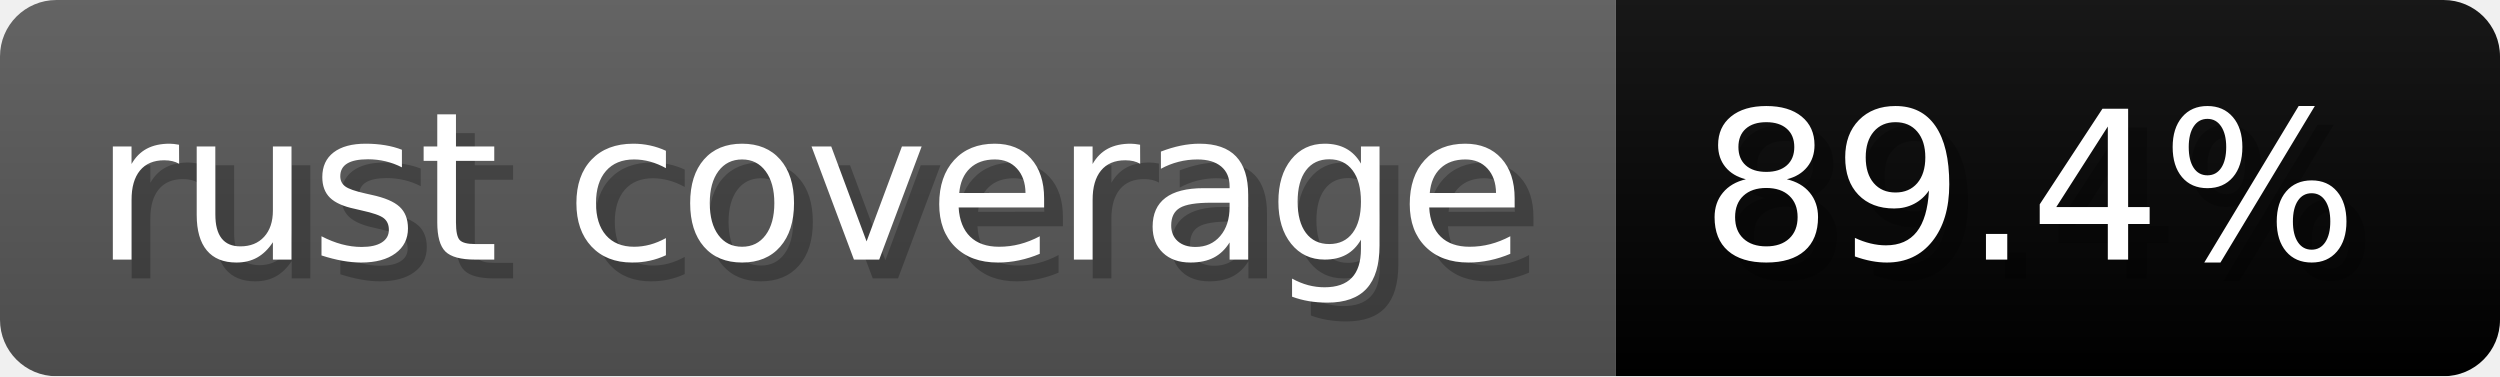
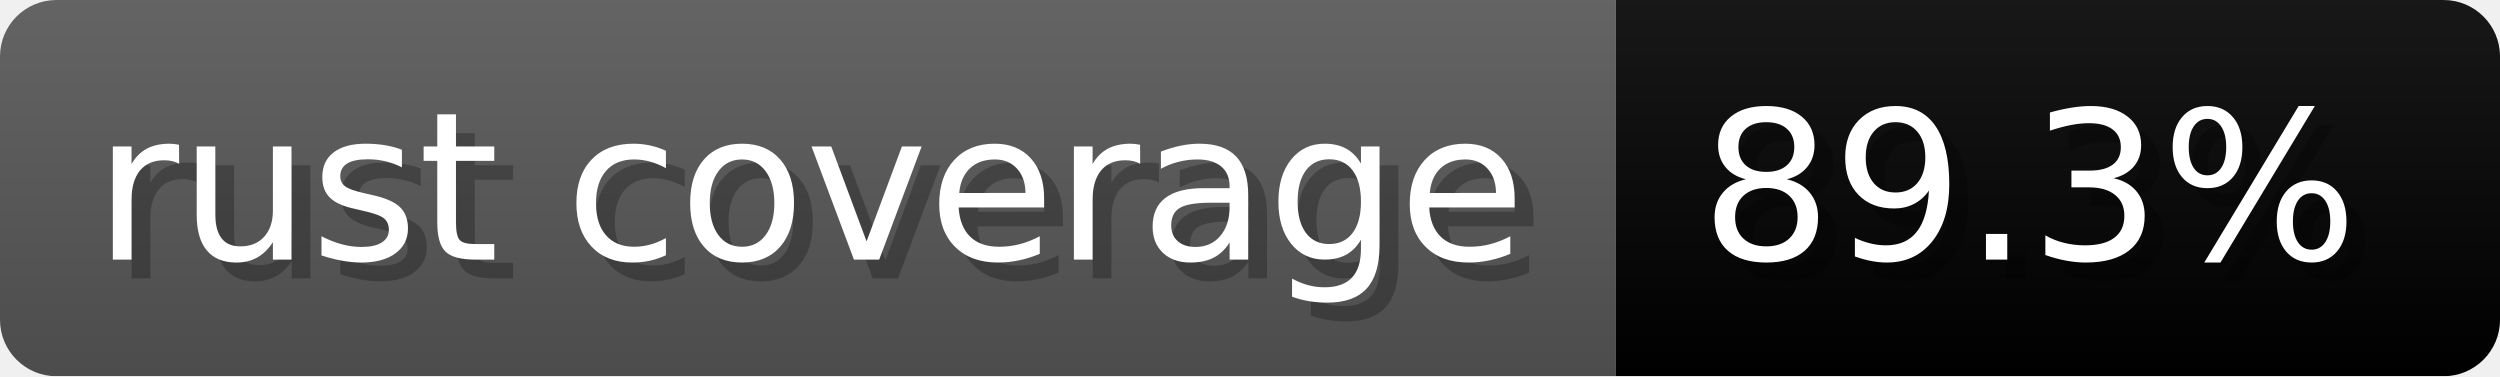
- <svg xmlns="http://www.w3.org/2000/svg" width="132.9" height="20" viewBox="0 0 1329 200" role="img" aria-label="rust coverage: 89.4%">
+ <svg xmlns="http://www.w3.org/2000/svg" width="132.9" height="20" viewBox="0 0 1329 200" role="img" aria-label="rust coverage: 89.3%">
  <linearGradient id="a" x2="0" y2="100%">
    <stop offset="0" stop-opacity=".1" stop-color="#EEE" />
    <stop offset="1" stop-opacity=".1" />
  </linearGradient>
  <mask id="m">
    <rect width="1329" height="200" rx="30" fill="#FFF" />
  </mask>
  <g mask="url(#m)">
    <rect width="859" height="200" fill="#555" />
    <rect width="470" height="200" fill="#yellowgreen" x="859" />
    <rect width="1329" height="200" fill="url(#a)" />
  </g>
  <g aria-hidden="true" fill="#fff" text-anchor="start" font-family="Verdana,DejaVu Sans,sans-serif" font-size="110">
    <text x="60" y="148" textLength="759" fill="#000" opacity="0.25">rust coverage</text>
    <text x="50" y="138" textLength="759">rust coverage</text>
-     <text x="914" y="148" textLength="370" fill="#000" opacity="0.25">89.4%</text>
-     <text x="904" y="138" textLength="370">89.4%</text>
+     <text x="914" y="148" textLength="370" fill="#000" opacity="0.25">89.3%</text>
+     <text x="904" y="138" textLength="370">89.3%</text>
  </g>
</svg>
